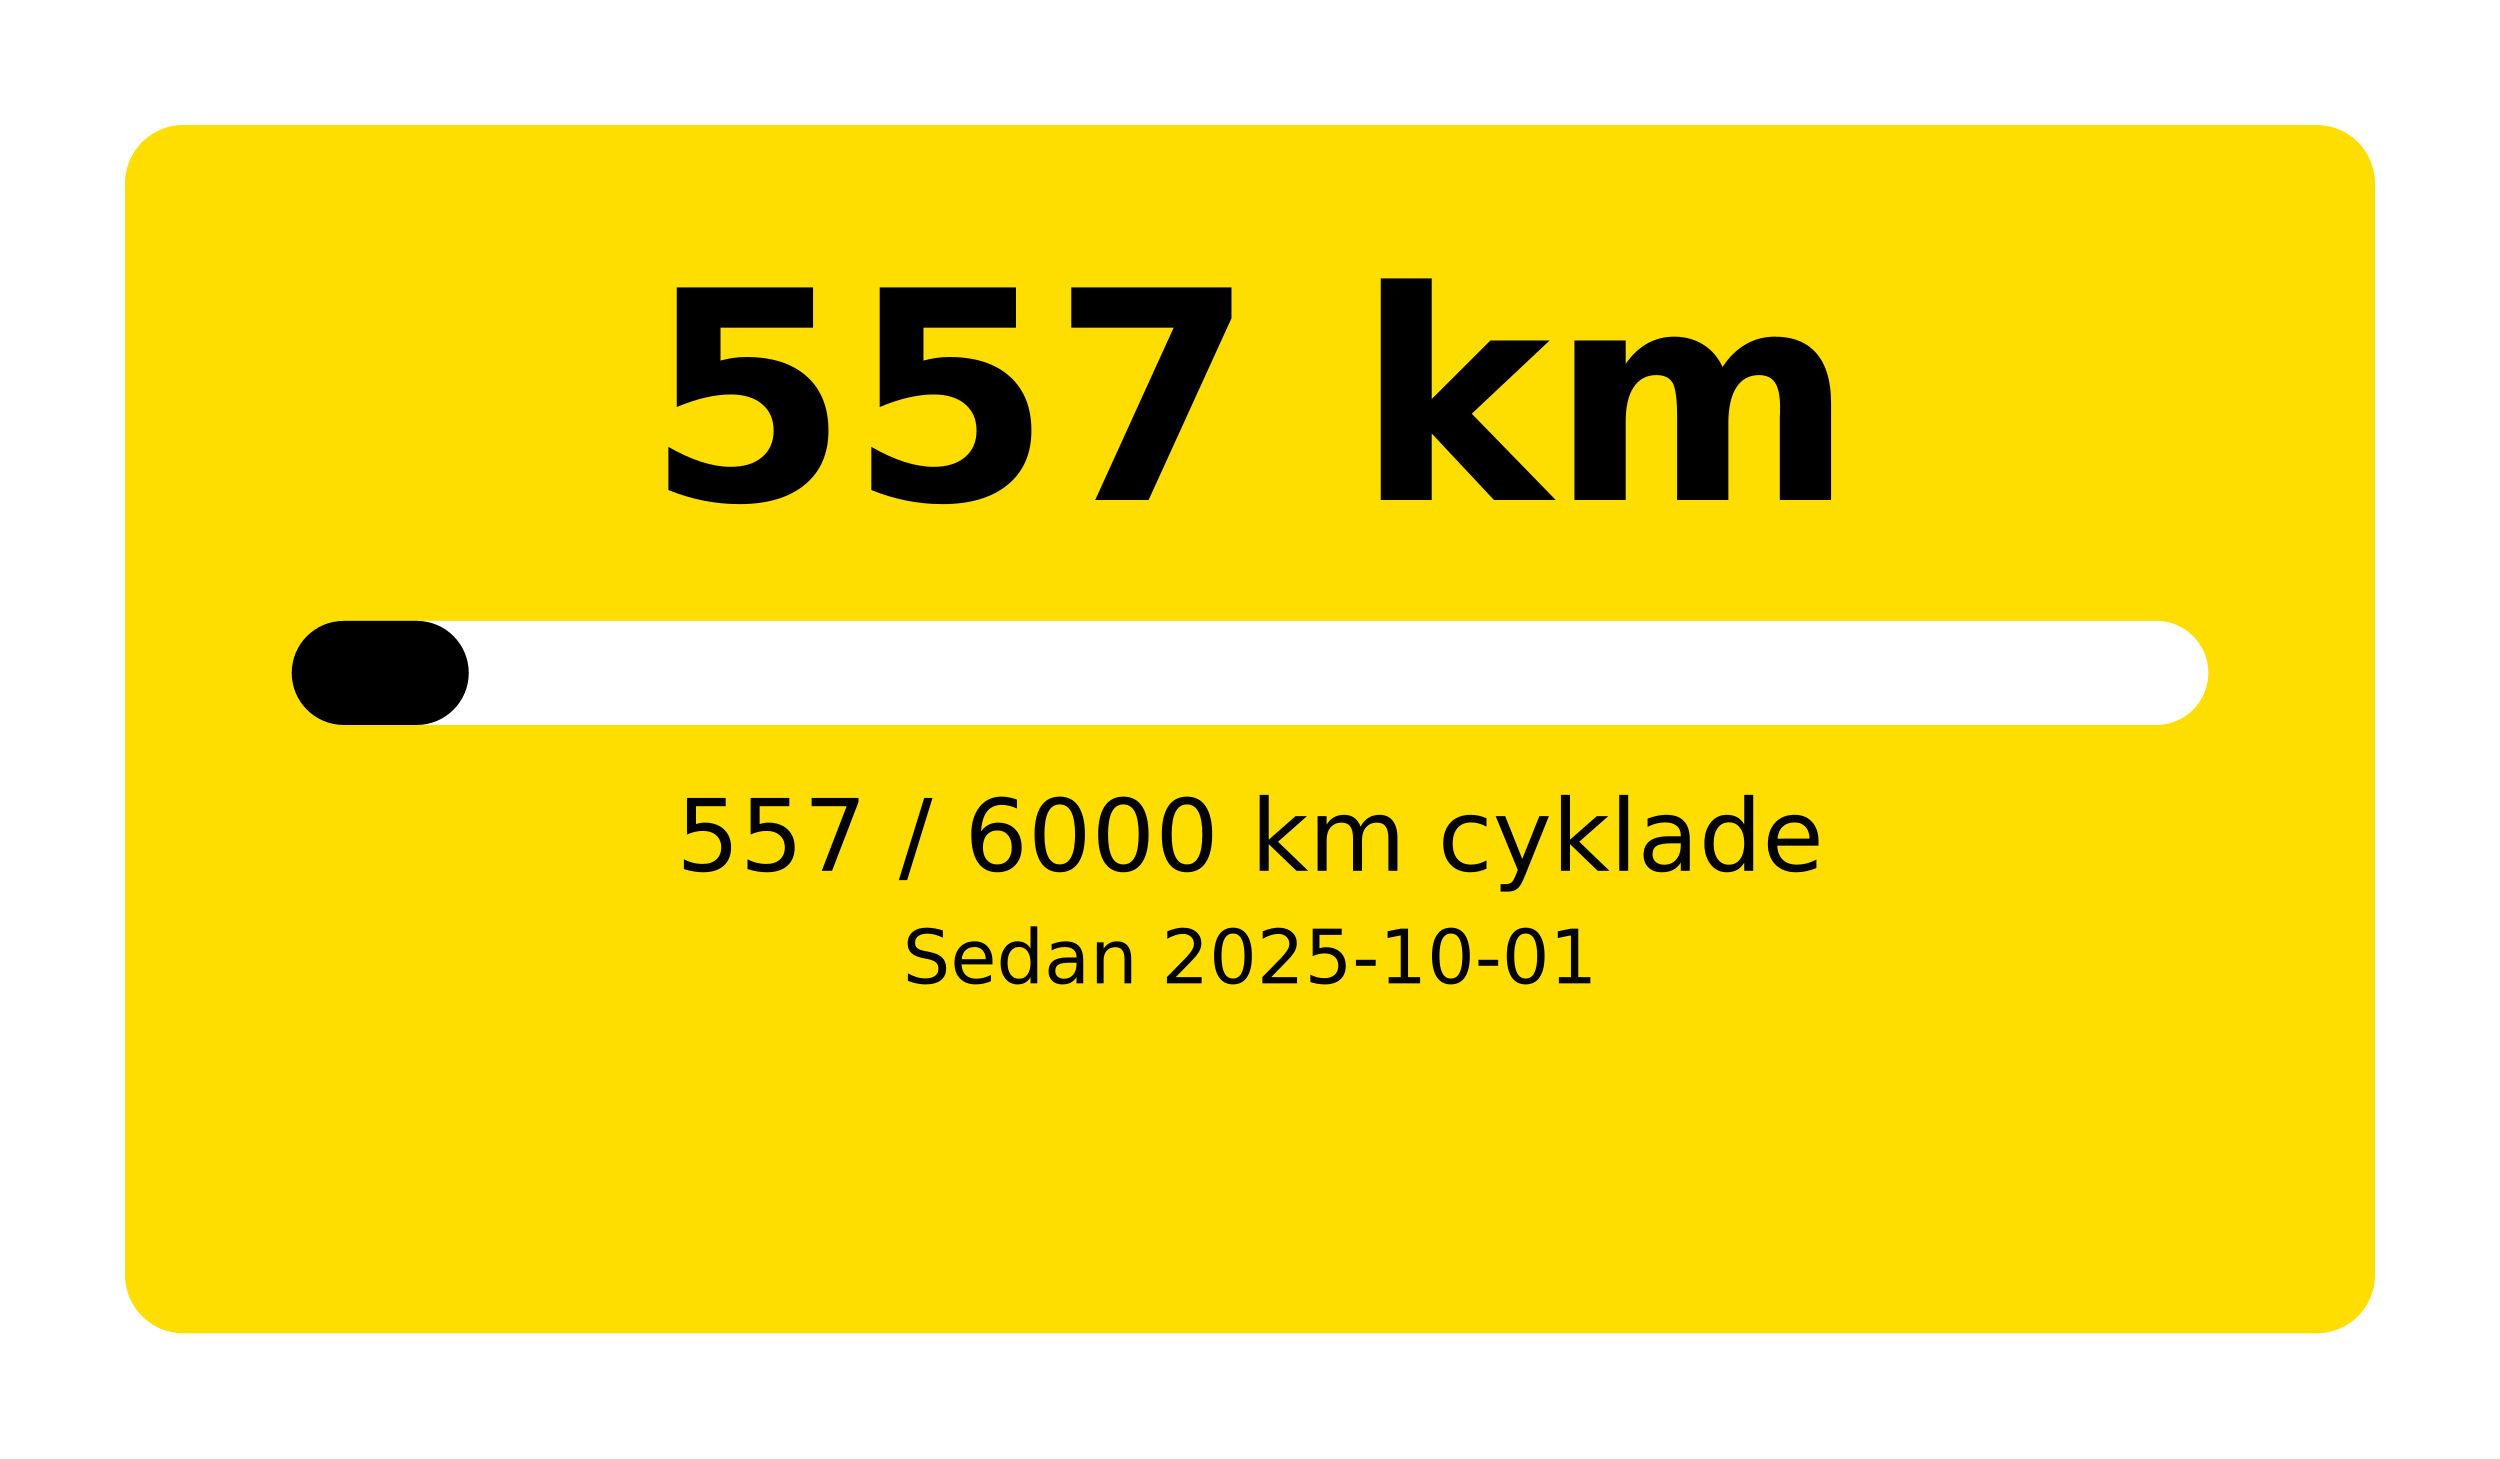
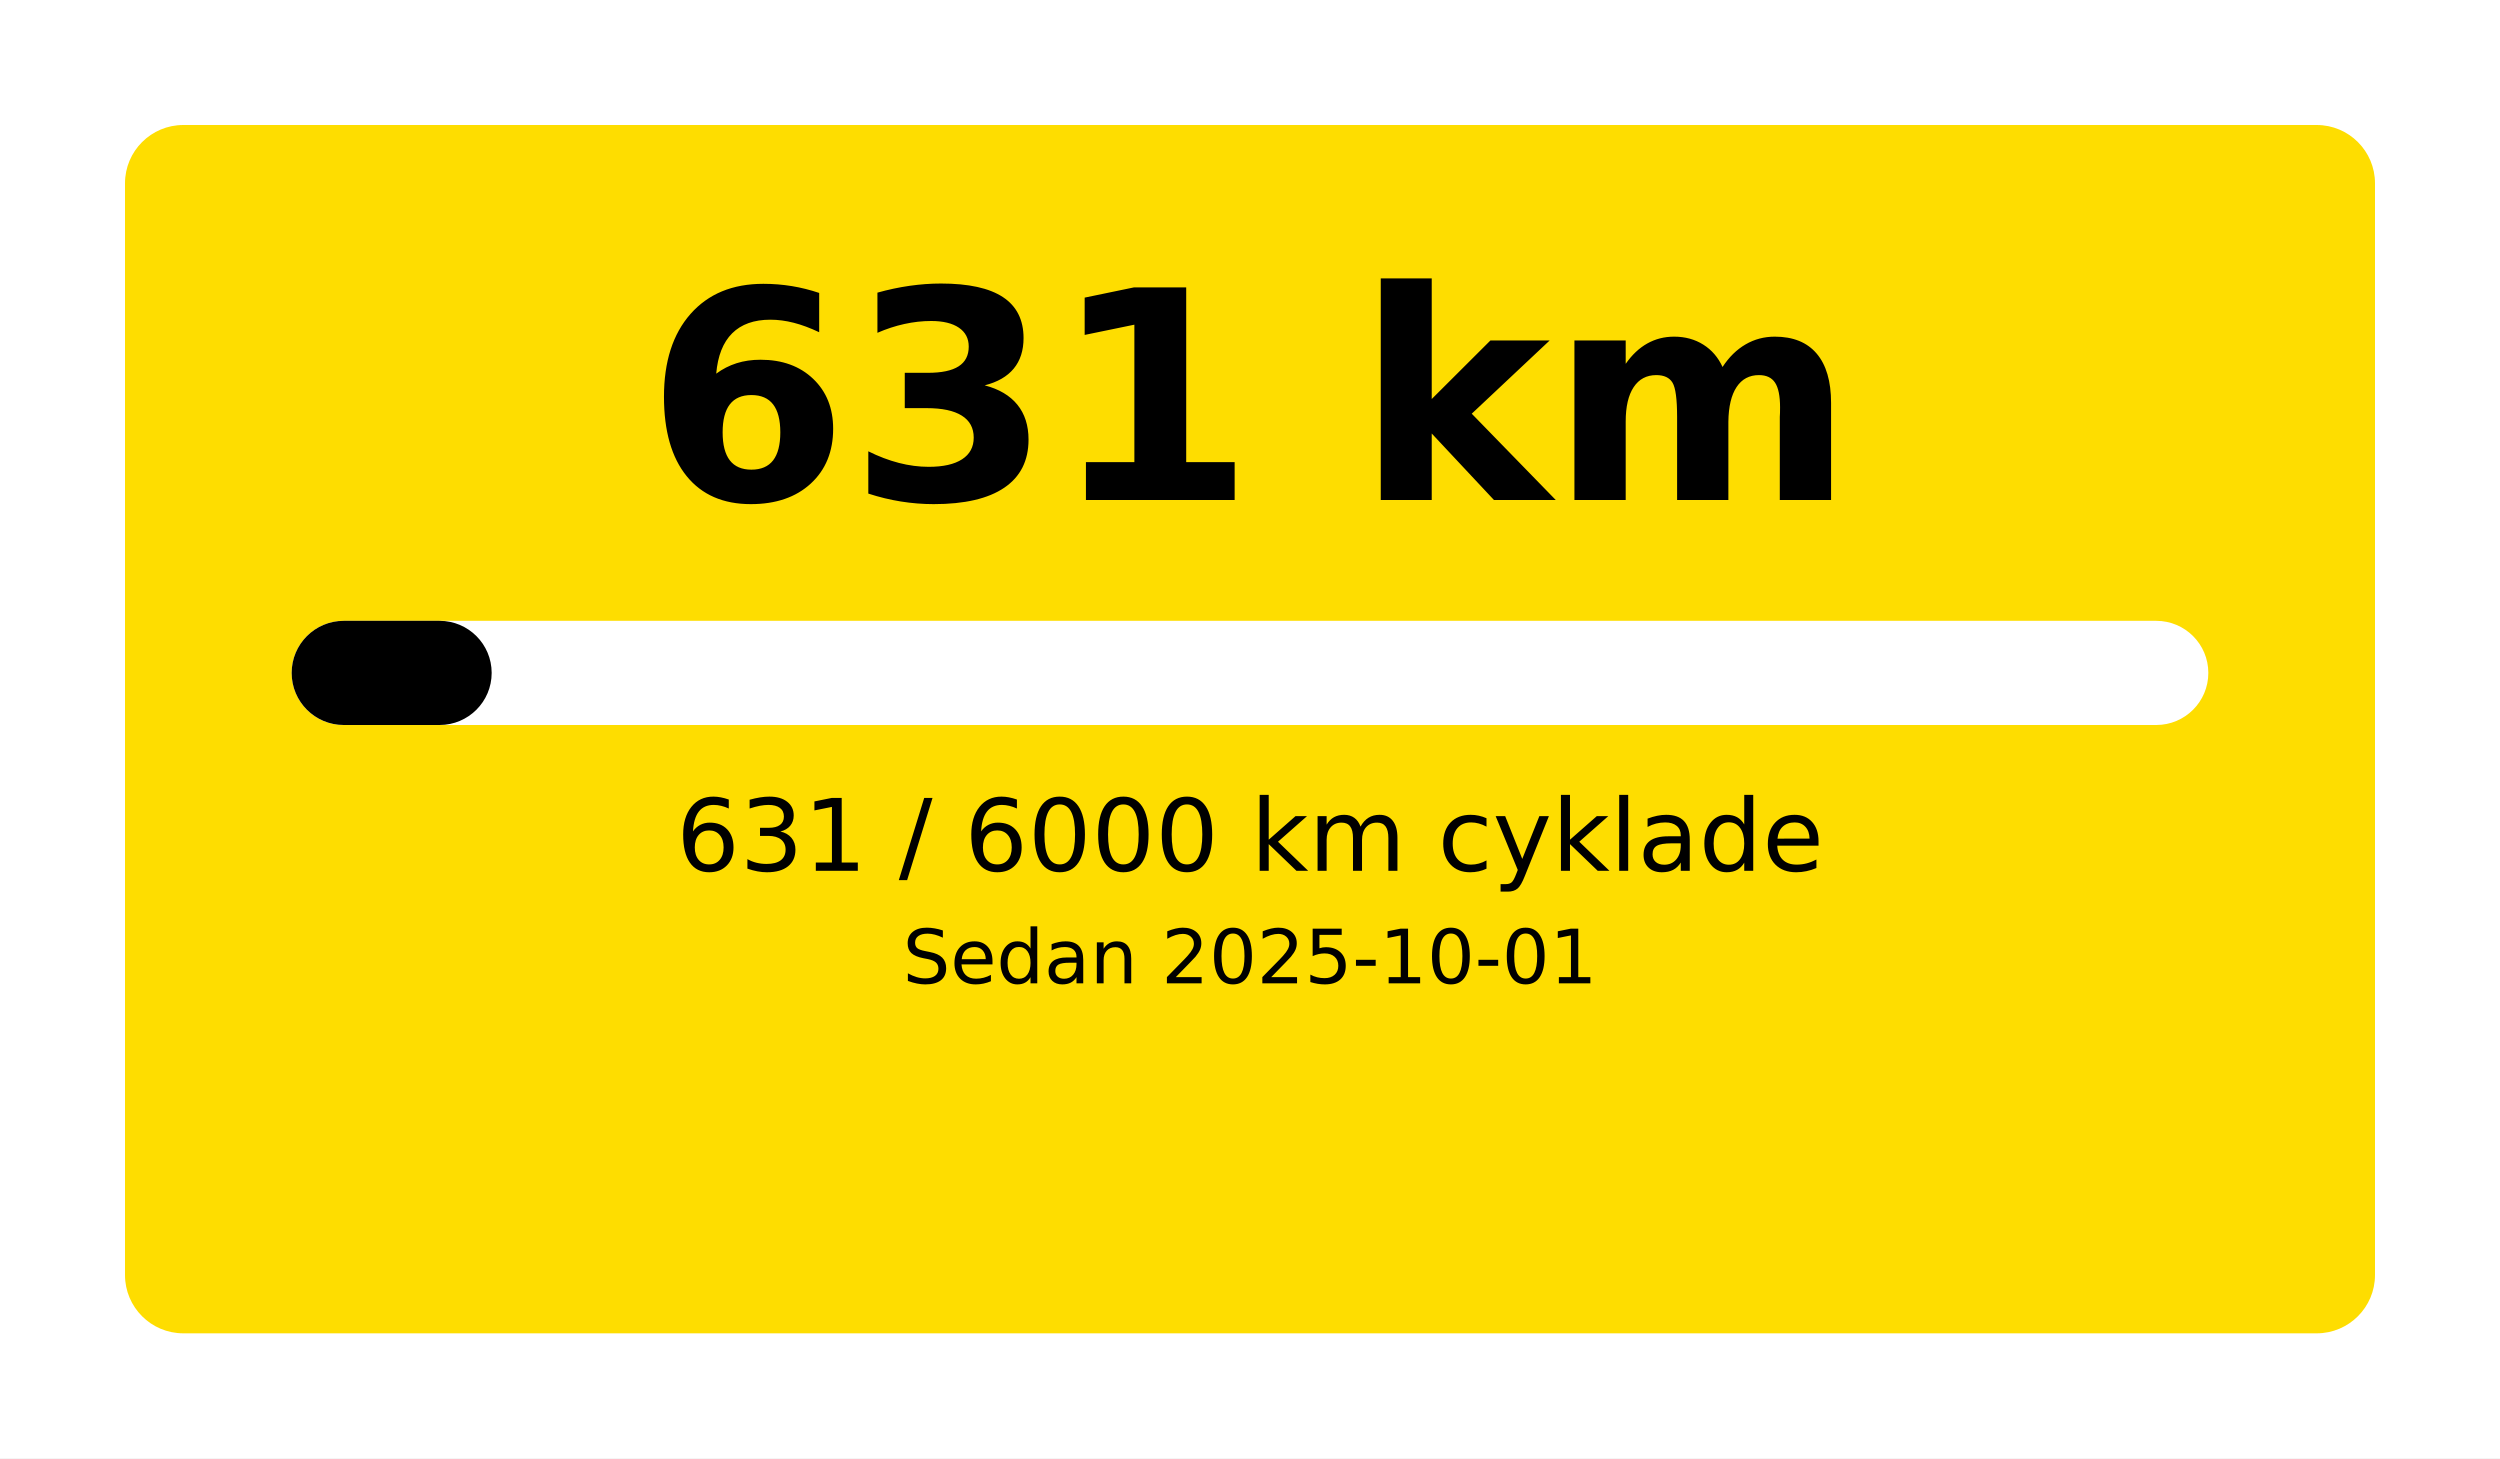
<svg xmlns="http://www.w3.org/2000/svg" width="1200" height="700" viewBox="0 0 1200 700">
  <rect x="0" y="0" width="1200" height="700" fill="#FFFFFF" />
  <rect x="60" y="60" rx="28" ry="28" width="1080" height="580" fill="#FEDD00" />
-   <text x="600.0" y="240" font-size="140" font-family="DejaVu Sans, Arial, sans-serif" font-weight="700" fill="#000000" text-anchor="middle">557 km</text>
+   <text x="600.0" y="240" font-size="140" font-family="DejaVu Sans, Arial, sans-serif" font-weight="700" fill="#000000" text-anchor="middle">631 km</text>
  <rect x="140" y="298" rx="25.0" ry="25.0" width="920" height="50" fill="#FFFFFF" />
-   <rect x="140" y="298" rx="25.0" ry="25.0" width="85" height="50" fill="#000000" />
-   <text x="600.0" y="418" font-size="48" font-family="DejaVu Sans, Arial, sans-serif" fill="#000000" text-anchor="middle">557 / 6000 km cyklade</text>
+   <rect x="140" y="298" rx="25.0" ry="25.0" width="96" height="50" fill="#000000" />
+   <text x="600.0" y="418" font-size="48" font-family="DejaVu Sans, Arial, sans-serif" fill="#000000" text-anchor="middle">631 / 6000 km cyklade</text>
  <text x="600.0" y="472" font-size="36" font-family="DejaVu Sans, Arial, sans-serif" fill="#000000" text-anchor="middle">Sedan 2025-10-01</text>
</svg>
